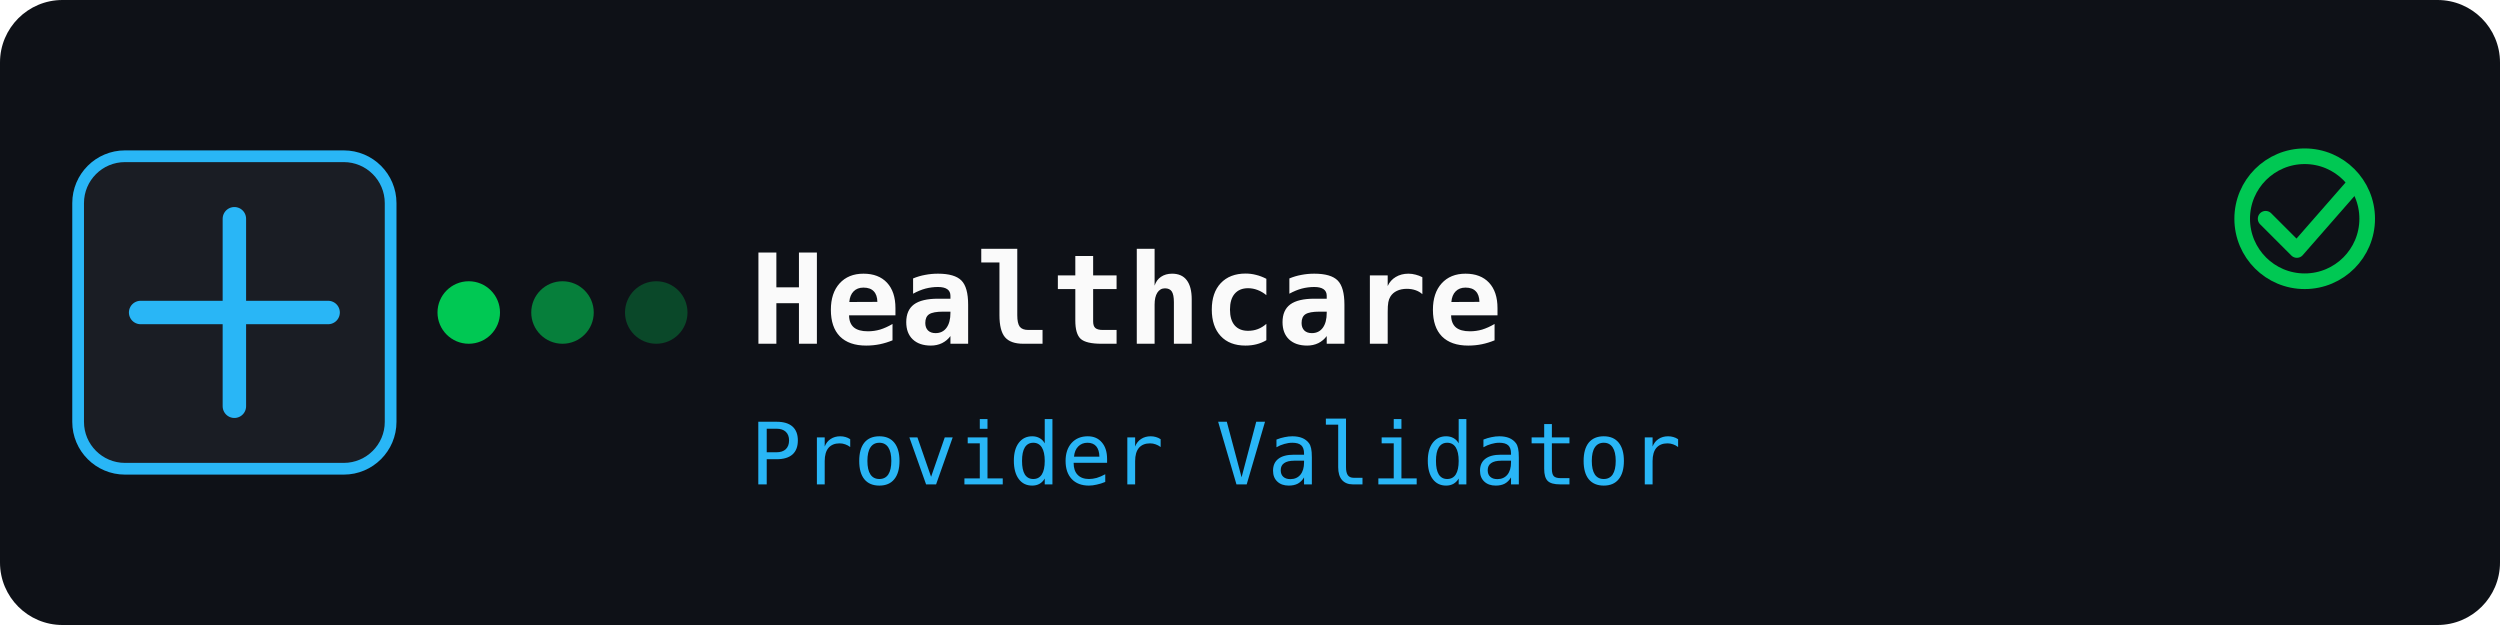
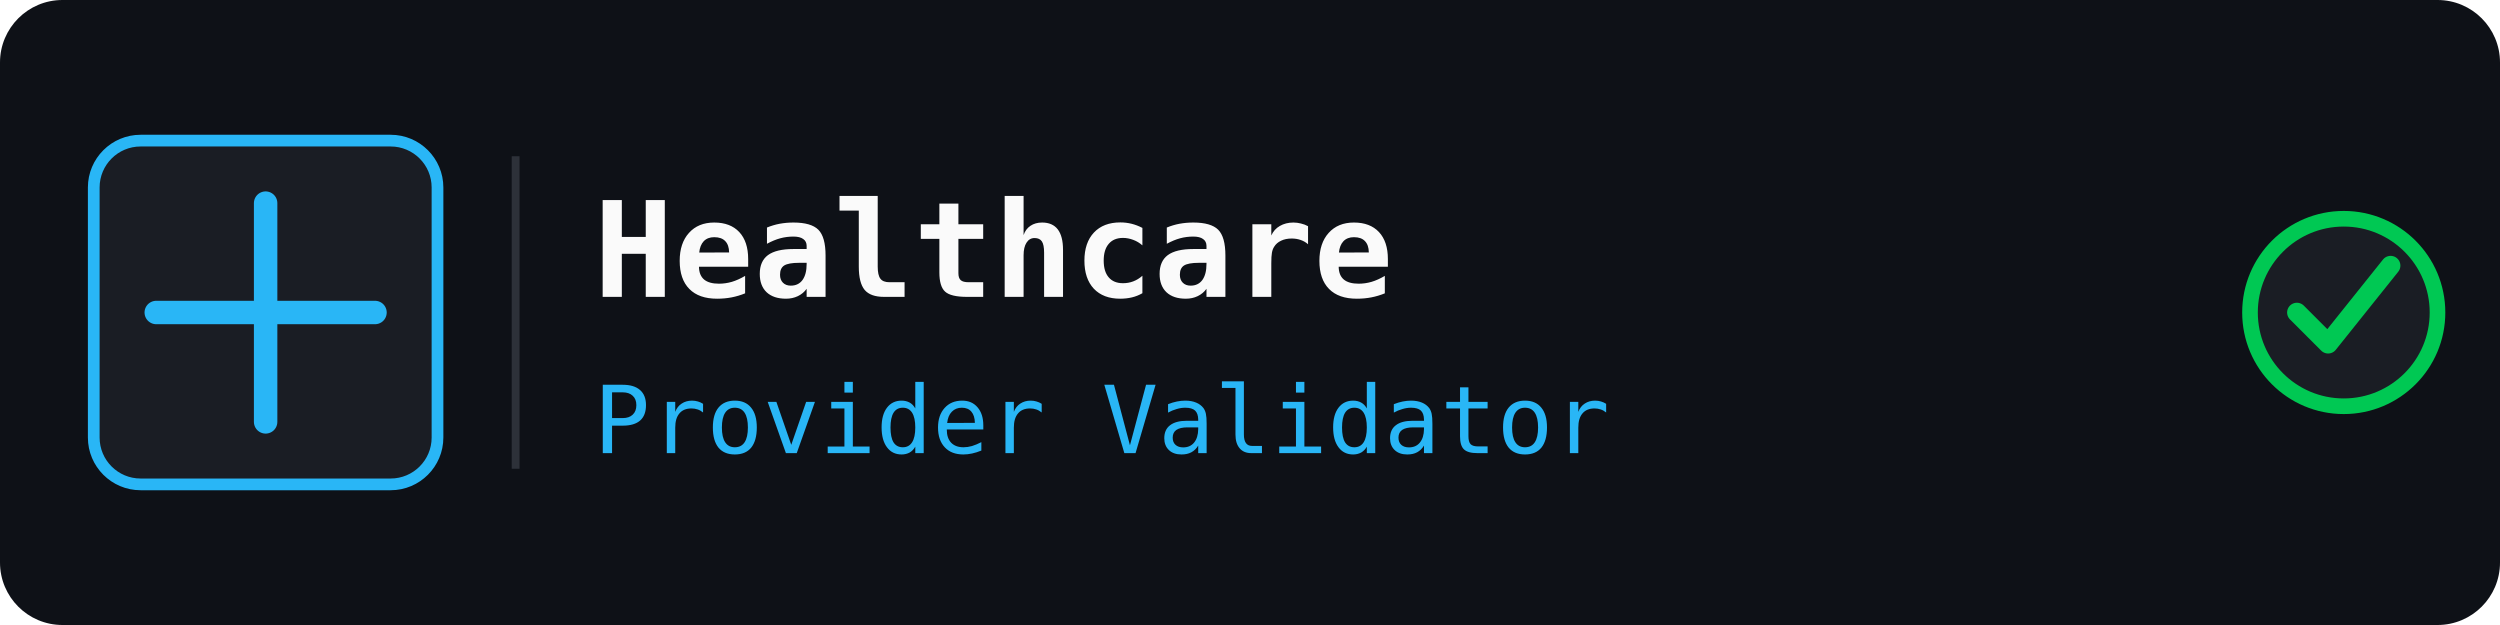
<svg xmlns="http://www.w3.org/2000/svg" viewBox="0 0 320 80" width="320" height="80">
  <rect width="320" height="80" rx="8" fill="#0e1117" />
-   <rect x="10" y="20" width="40" height="40" rx="6" fill="#1a1d24" stroke="#29b6f6" stroke-width="1.5" />
-   <line x1="30" y1="28" x2="30" y2="52" stroke="#29b6f6" stroke-width="3" stroke-linecap="round" />
-   <line x1="18" y1="40" x2="42" y2="40" stroke="#29b6f6" stroke-width="3" stroke-linecap="round" />
-   <circle cx="60" cy="40" r="4" fill="#00c853" />
-   <circle cx="72" cy="40" r="4" fill="#00c853" opacity="0.6" />
-   <circle cx="84" cy="40" r="4" fill="#00c853" opacity="0.3" />
-   <text x="96" y="44" font-family="monospace" font-size="16" font-weight="bold" fill="#fafafa">Healthcare</text>
-   <text x="96" y="62" font-family="monospace" font-size="11" fill="#29b6f6">Provider Validator</text>
-   <circle cx="295" cy="28" r="8" fill="none" stroke="#00c853" stroke-width="2" />
-   <polyline points="290,28 294,32 301,24" stroke="#00c853" stroke-width="2" fill="none" stroke-linecap="round" stroke-linejoin="round" />
+   <rect x="12" y="18" width="44" height="44" rx="6" fill="#1a1d24" stroke="#29b6f6" stroke-width="1.5" />
+   <line x1="34" y1="26" x2="34" y2="54" stroke="#29b6f6" stroke-width="3" stroke-linecap="round" />
+   <line x1="20" y1="40" x2="48" y2="40" stroke="#29b6f6" stroke-width="3" stroke-linecap="round" />
+   <line x1="66" y1="20" x2="66" y2="60" stroke="#2d3139" stroke-width="1" />
+   <text x="76" y="38" font-family="monospace" font-size="17" font-weight="bold" fill="#fafafa">Healthcare</text>
+   <text x="76" y="58" font-family="monospace" font-size="12" fill="#29b6f6">Provider Validator</text>
+   <circle cx="300" cy="40" r="12" fill="#1a1d24" stroke="#00c853" stroke-width="2" />
+   <polyline points="294,40 298,44 306,34" stroke="#00c853" stroke-width="2.5" fill="none" stroke-linecap="round" stroke-linejoin="round" />
</svg>
